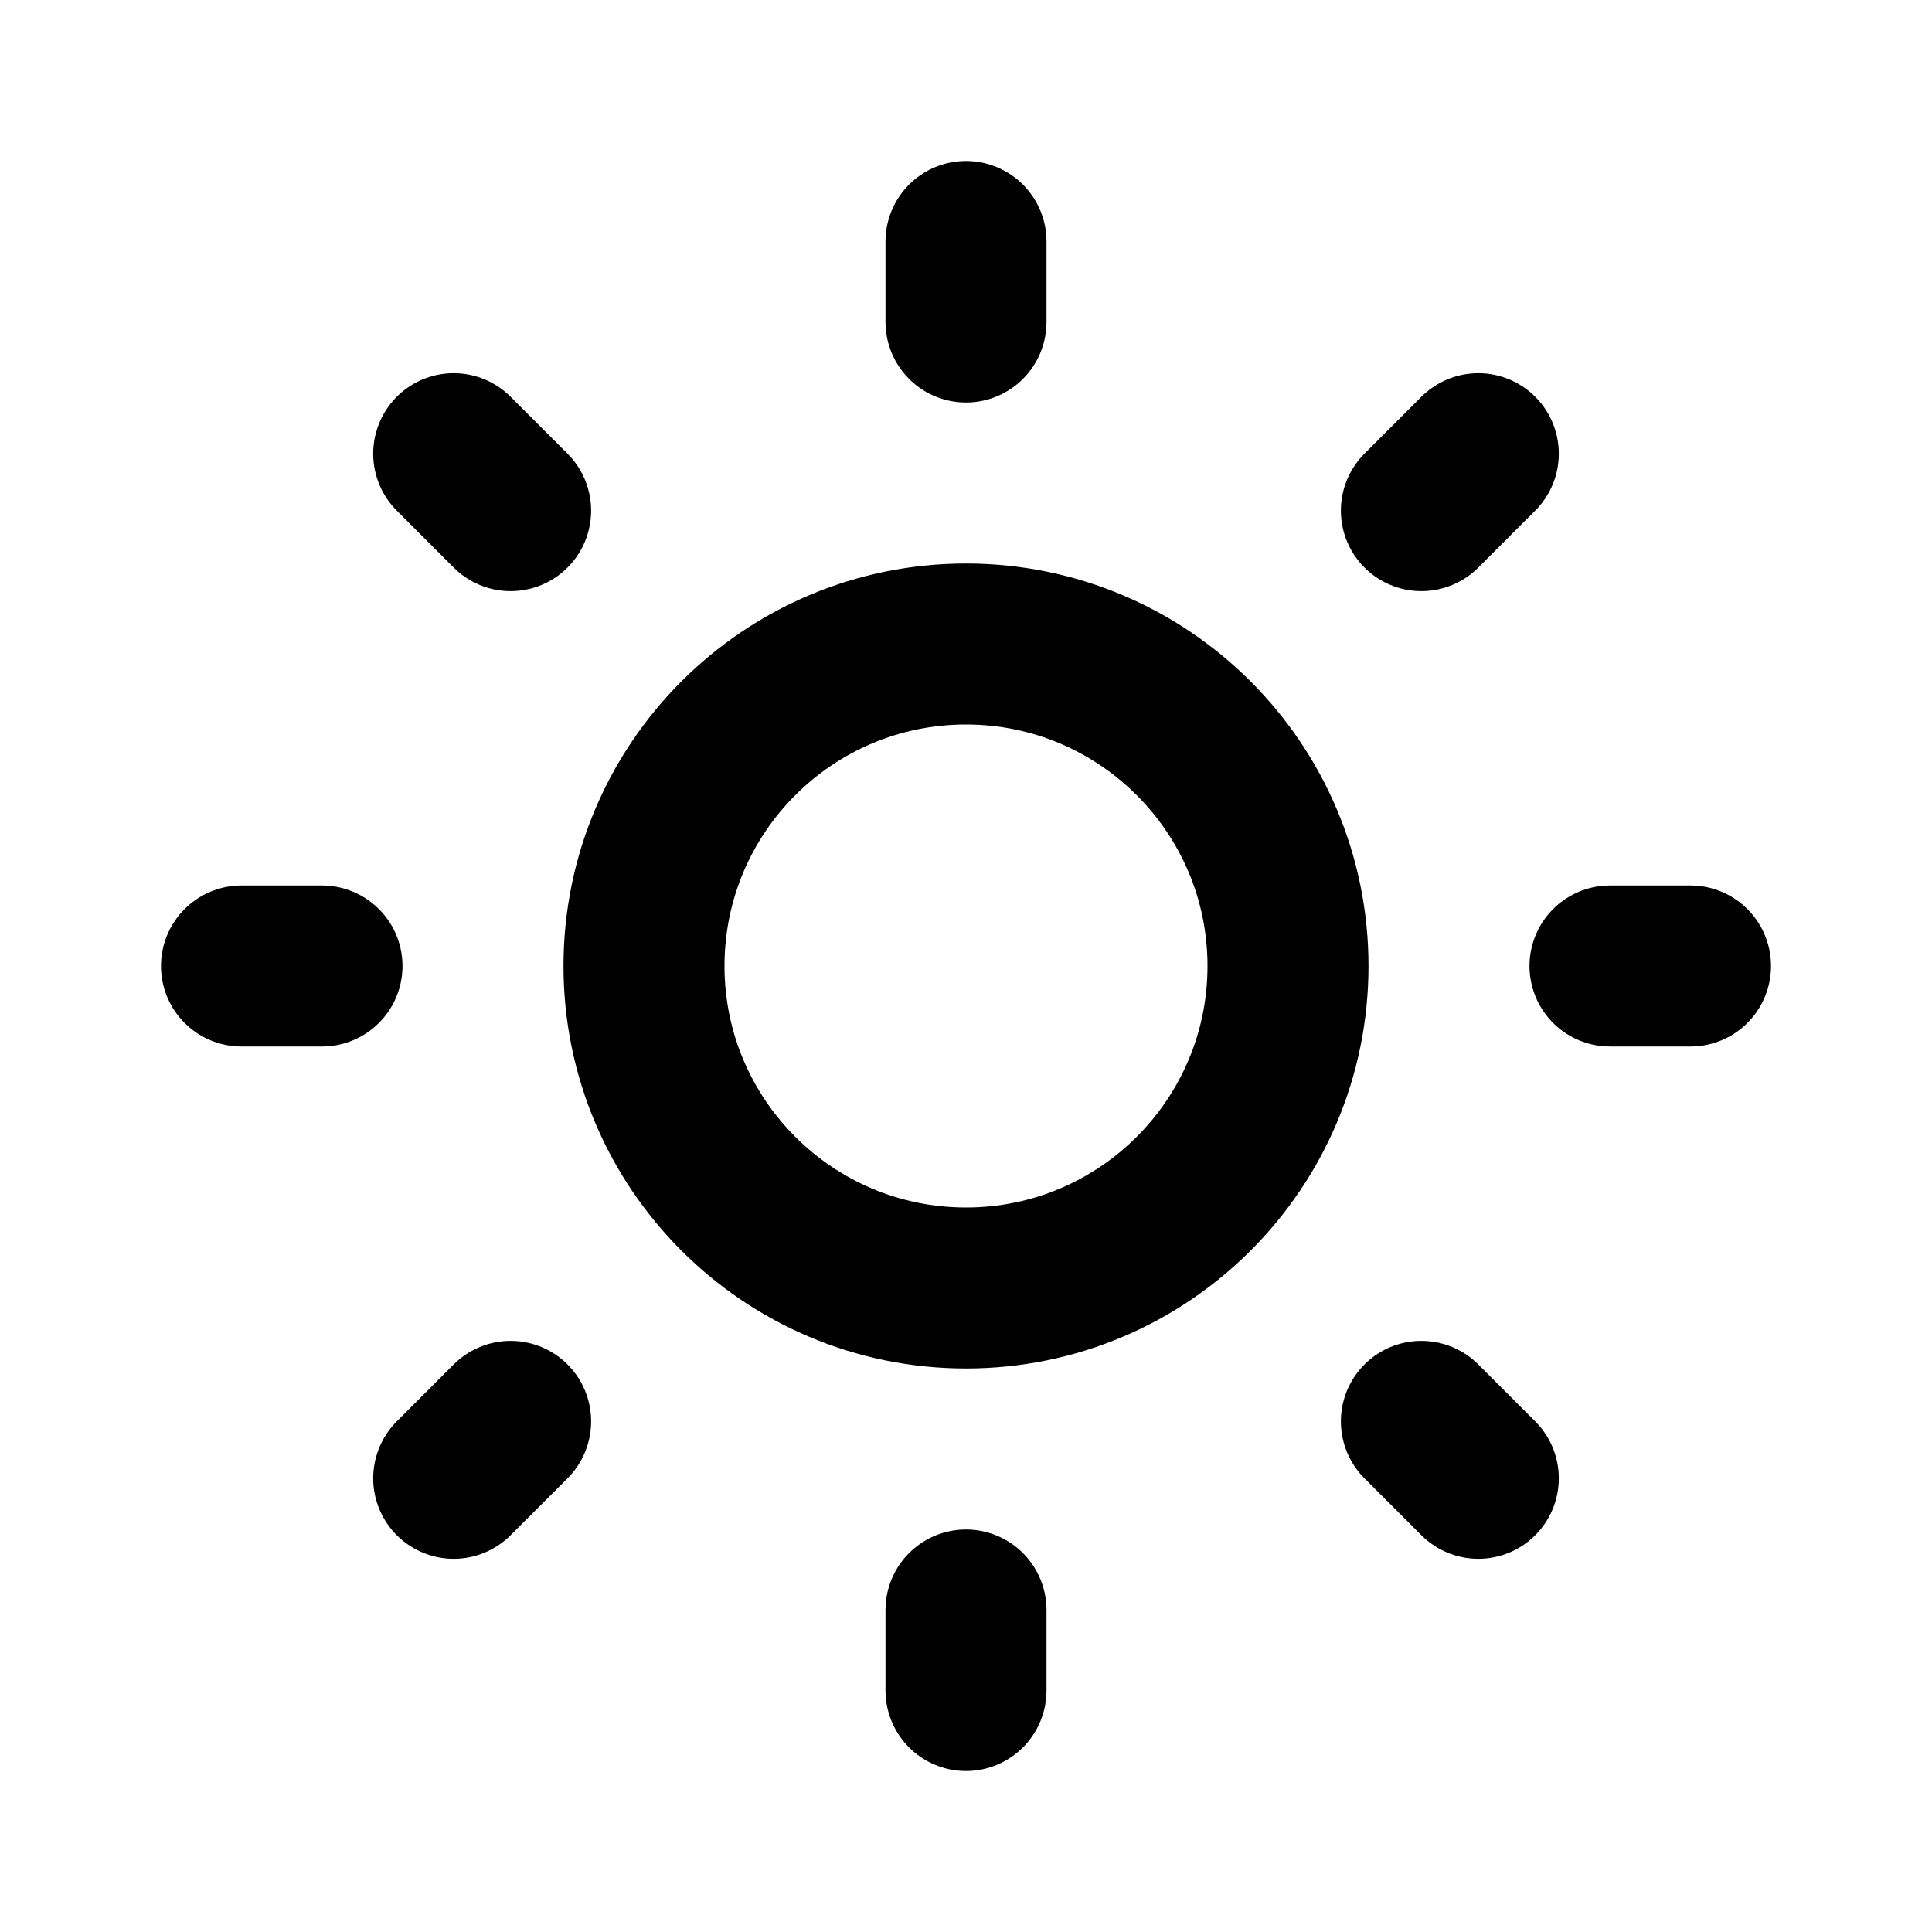
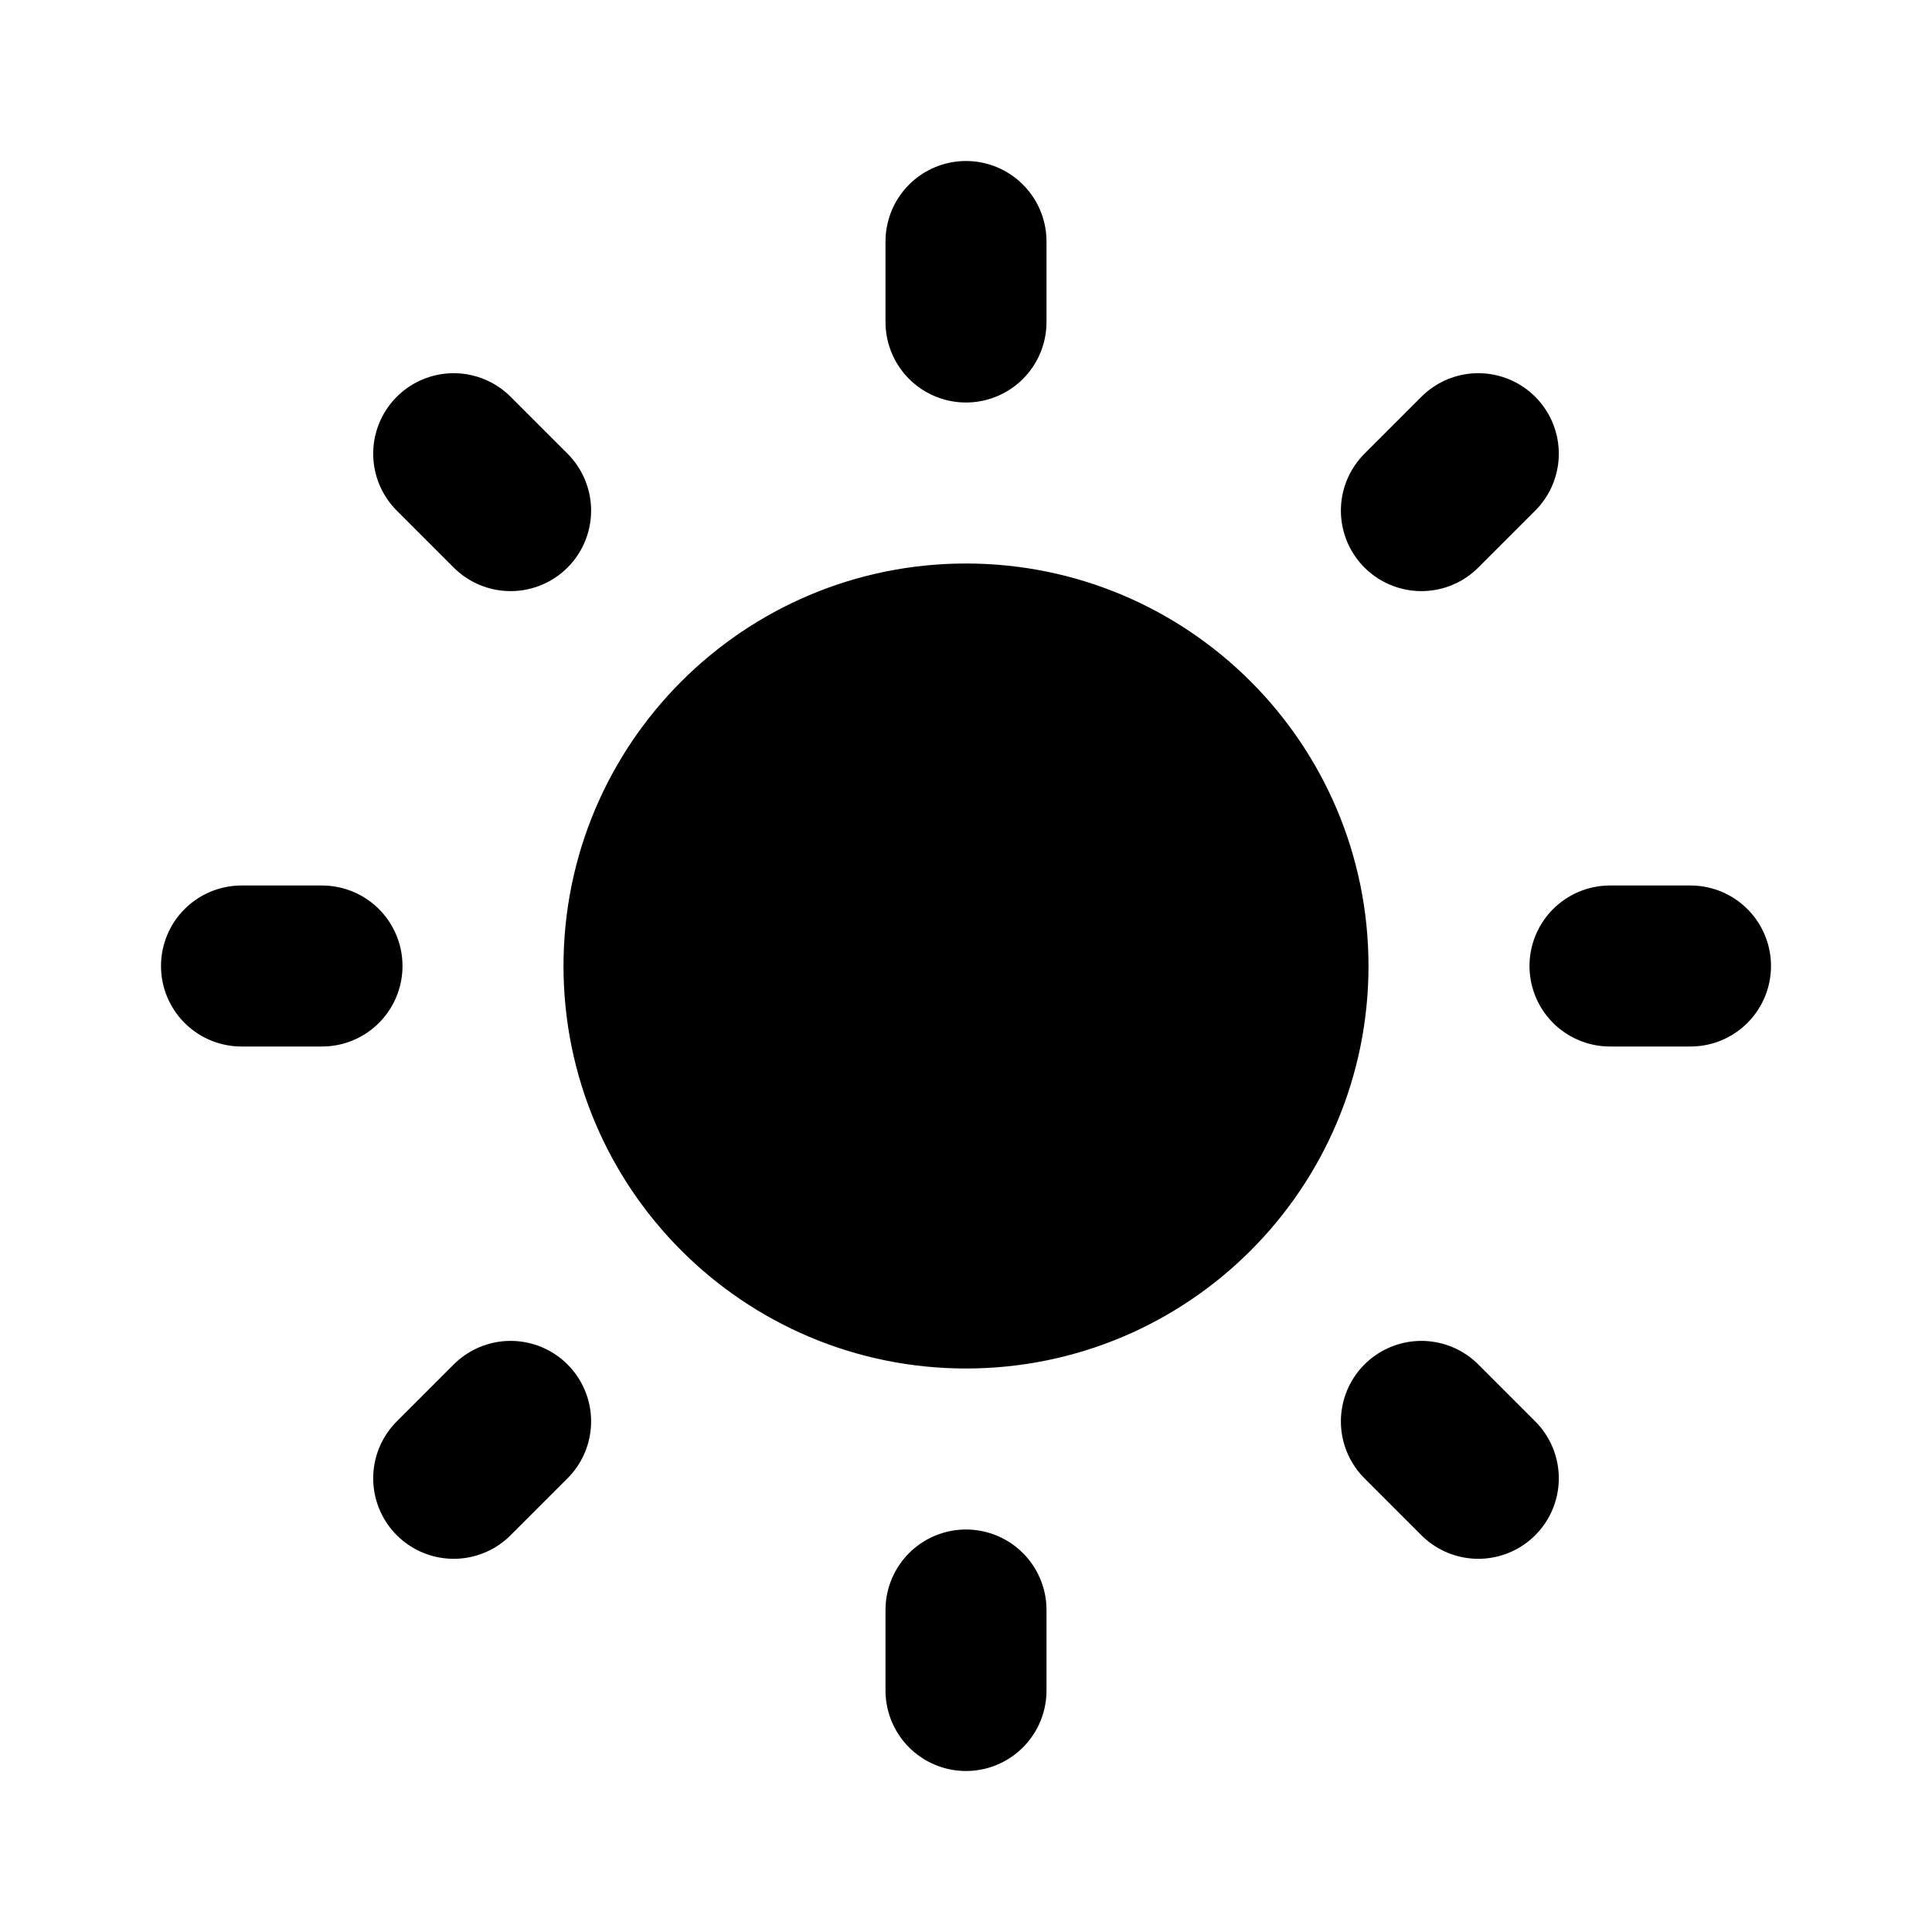
- <svg xmlns="http://www.w3.org/2000/svg" fill="none" viewBox="0 0 24 24" stroke="currentColor">
+ <svg xmlns="http://www.w3.org/2000/svg" fill="currentColor" stroke="currentColor" viewBox="0 0 24 24">
  <path stroke-linecap="round" stroke-linejoin="round" stroke-width="2" d="M12 3v1m0 16v1m9-9h-1M4 12H3m15.364 6.364l-.707-.707M6.343 6.343l-.707-.707m12.728 0l-.707.707M6.343 17.657l-.707.707M16 12a4 4 0 11-8 0 4 4 0 018 0z" />
</svg>
